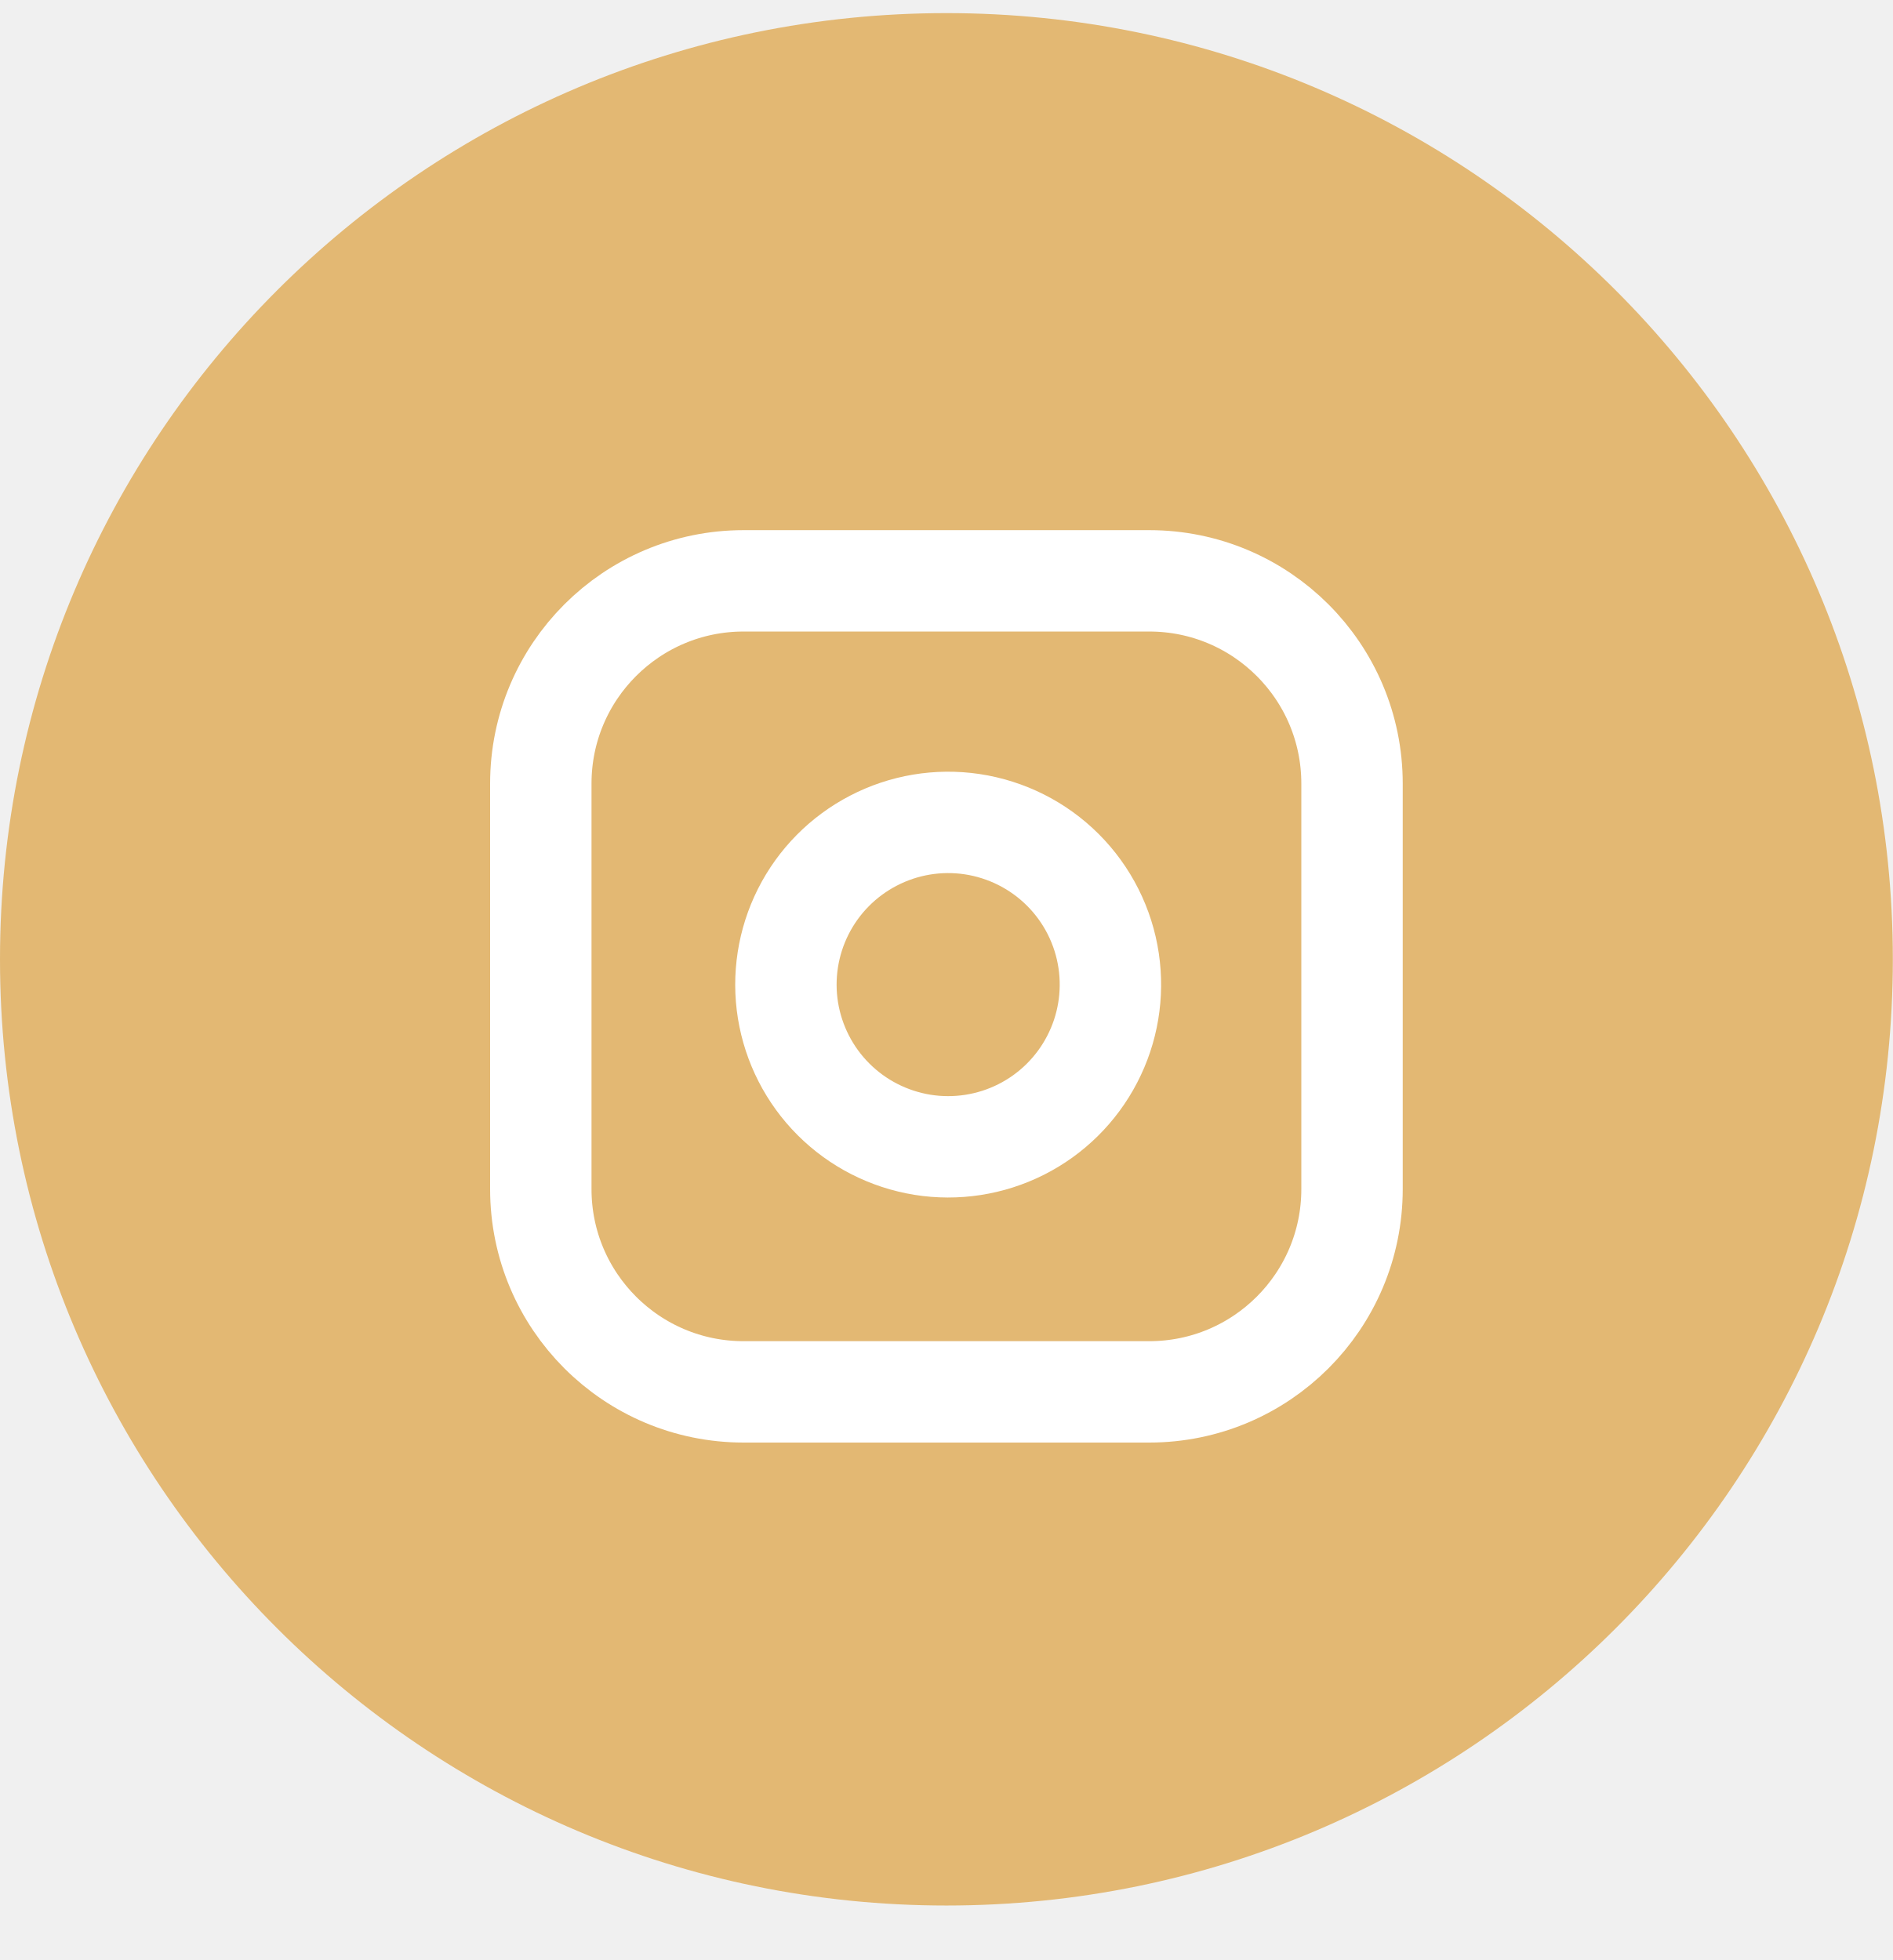
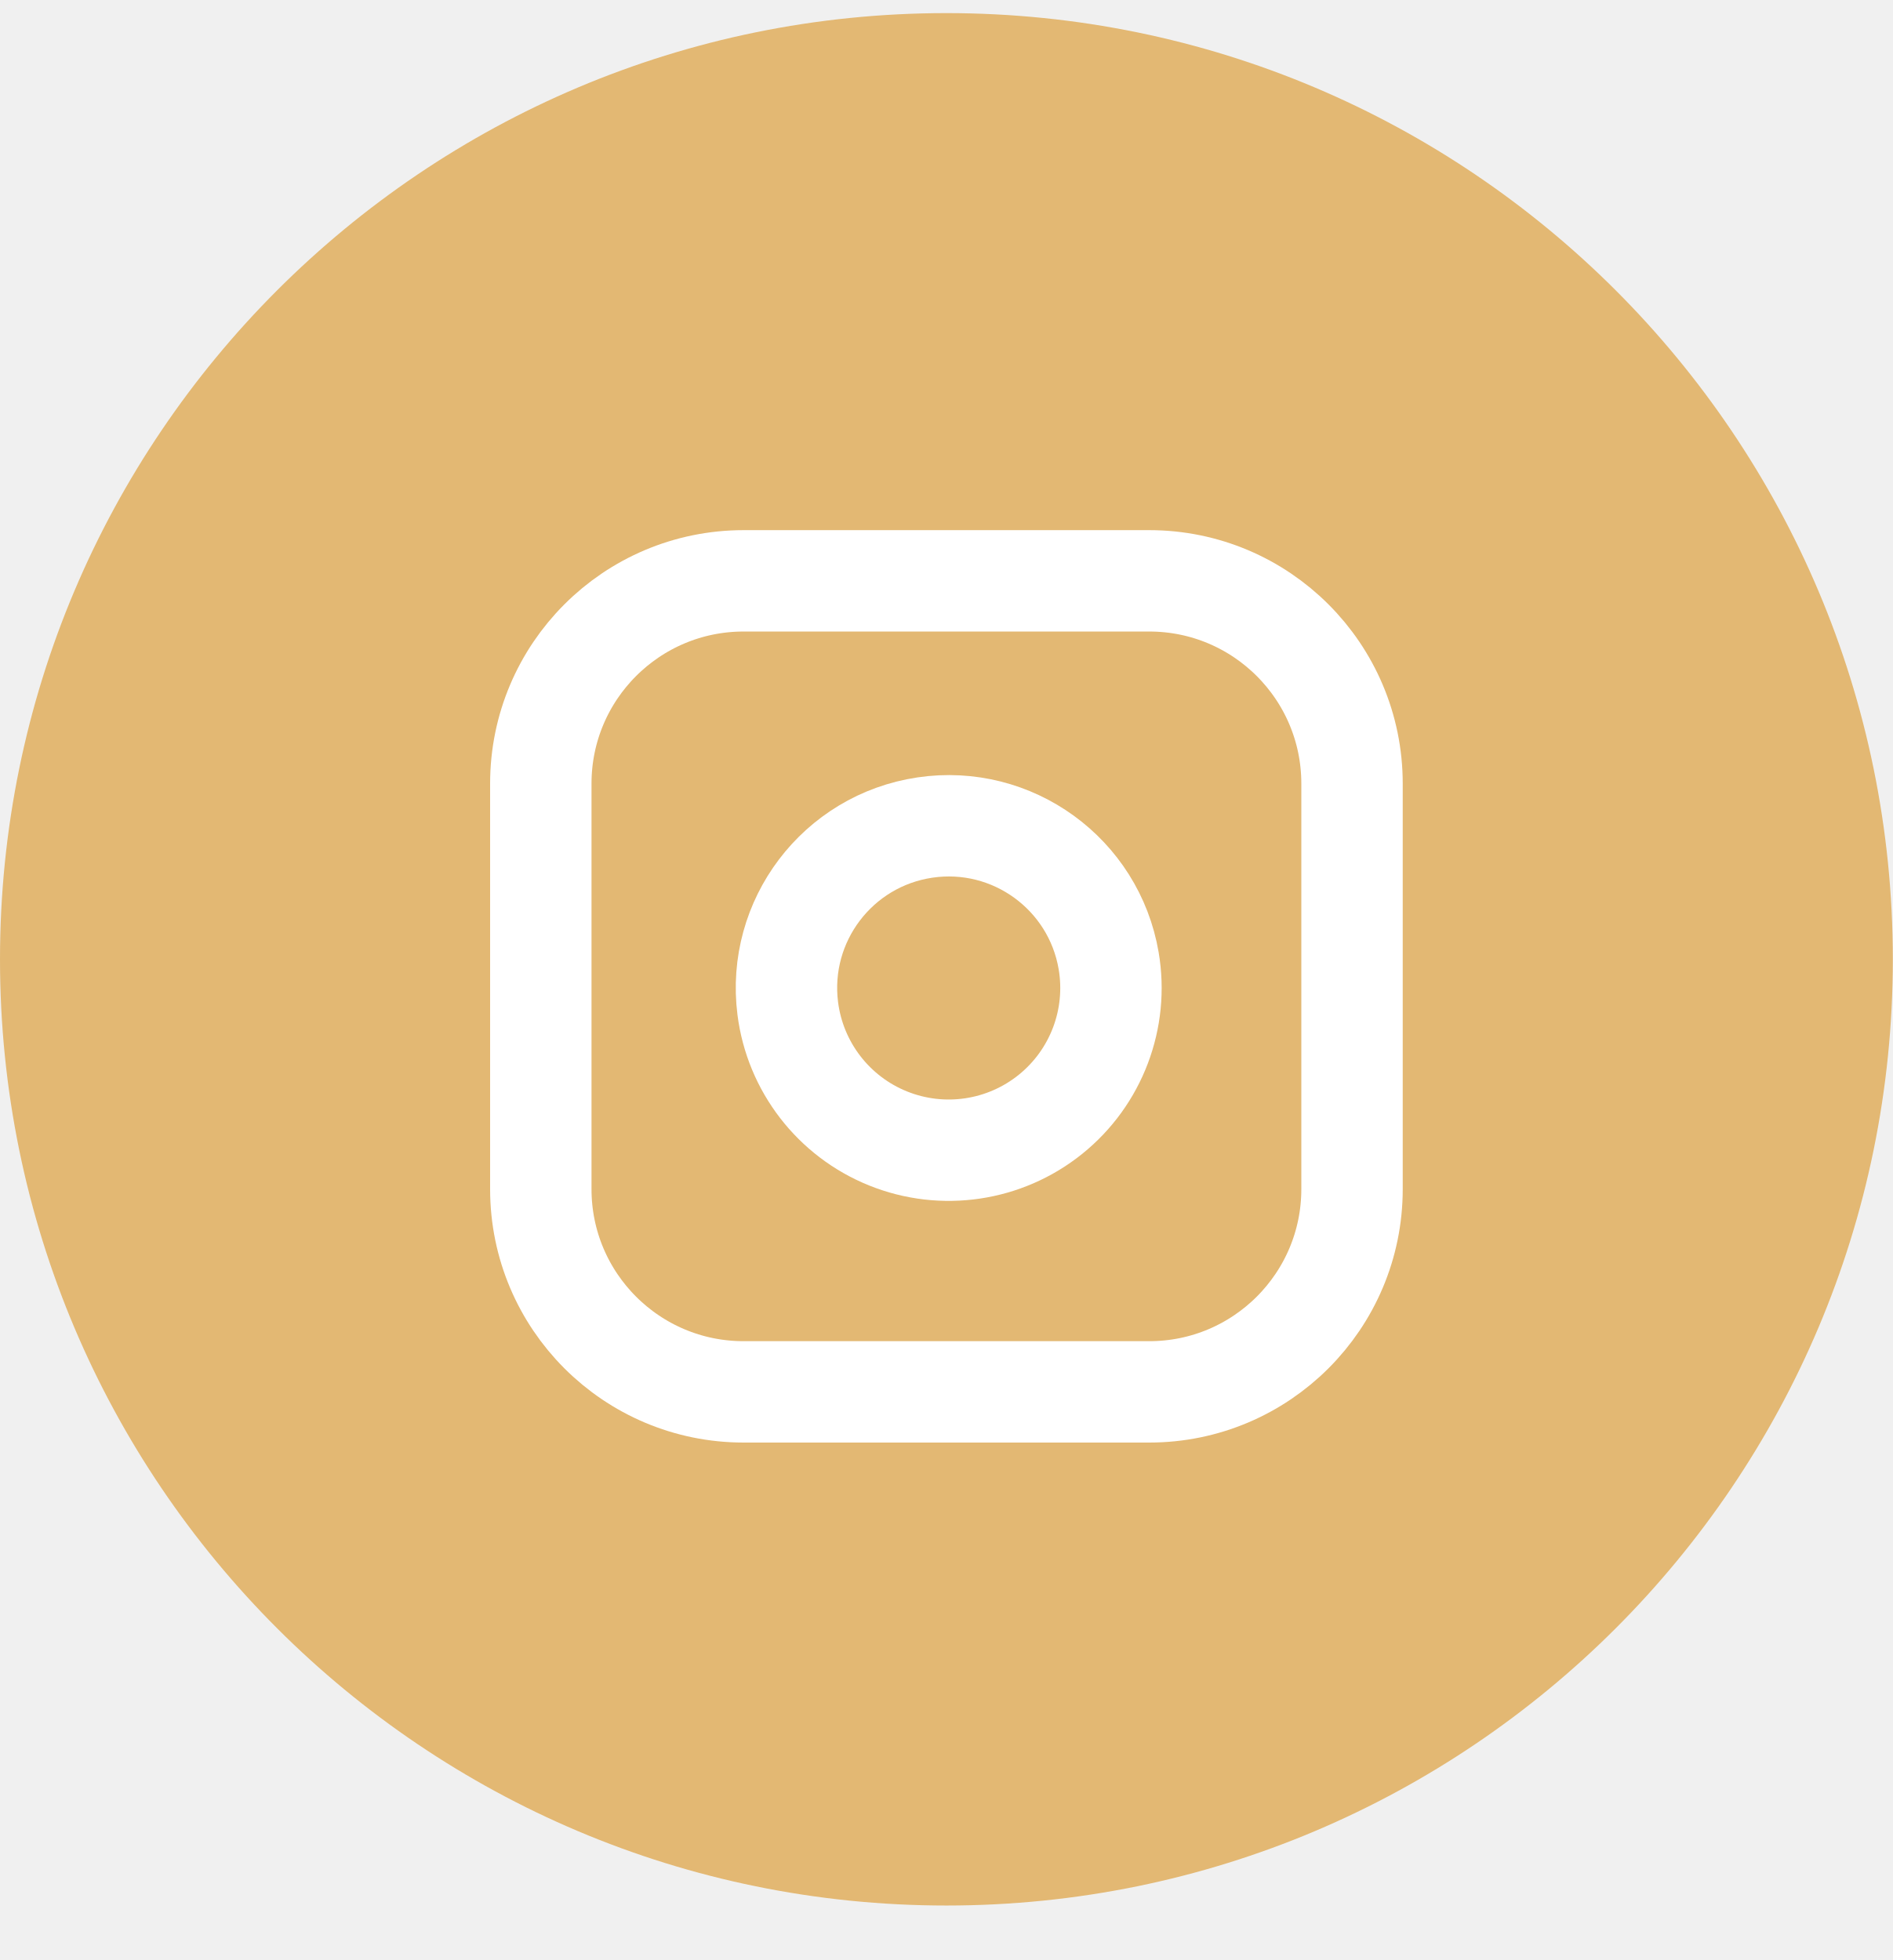
- <svg xmlns="http://www.w3.org/2000/svg" width="28" height="29" viewBox="0 0 28 29" fill="none">
+ <svg xmlns="http://www.w3.org/2000/svg" width="28" height="29" fill="none">
  <circle cx="14" cy="14.194" r="14" fill="#E3B873" />
-   <path d="M17 8.594H11C9.343 8.594 8 9.937 8 11.594V17.594C8 19.251 9.343 20.594 11 20.594H17C18.657 20.594 20 19.251 20 17.594V11.594C20 9.937 18.657 8.594 17 8.594Z" stroke="white" stroke-width="1.5" />
-   <path d="M16.4 14.216C16.474 14.715 16.389 15.225 16.156 15.673C15.924 16.121 15.556 16.485 15.105 16.712C14.654 16.939 14.143 17.018 13.645 16.938C13.146 16.857 12.686 16.622 12.329 16.265C11.972 15.908 11.737 15.448 11.656 14.949C11.576 14.451 11.655 13.94 11.882 13.489C12.109 13.038 12.473 12.67 12.921 12.438C13.369 12.205 13.879 12.12 14.378 12.194C14.887 12.27 15.359 12.507 15.723 12.871C16.087 13.235 16.325 13.707 16.4 14.216Z" stroke="white" stroke-width="1.5" stroke-linecap="round" stroke-linejoin="round" />
+   <path d="M17 8.594h-6a3 3 0 00-3 3v6a3 3 0 003 3h6a3 3 0 003-3v-6a3 3 0 00-3-3z" stroke="#fff" stroke-width="1.5" />
+   <path d="M16.4 14.216a2.4 2.4 0 11-4.747.704 2.4 2.4 0 014.747-.704z" stroke="#fff" stroke-width="1.5" stroke-linecap="round" stroke-linejoin="round" />
</svg>
